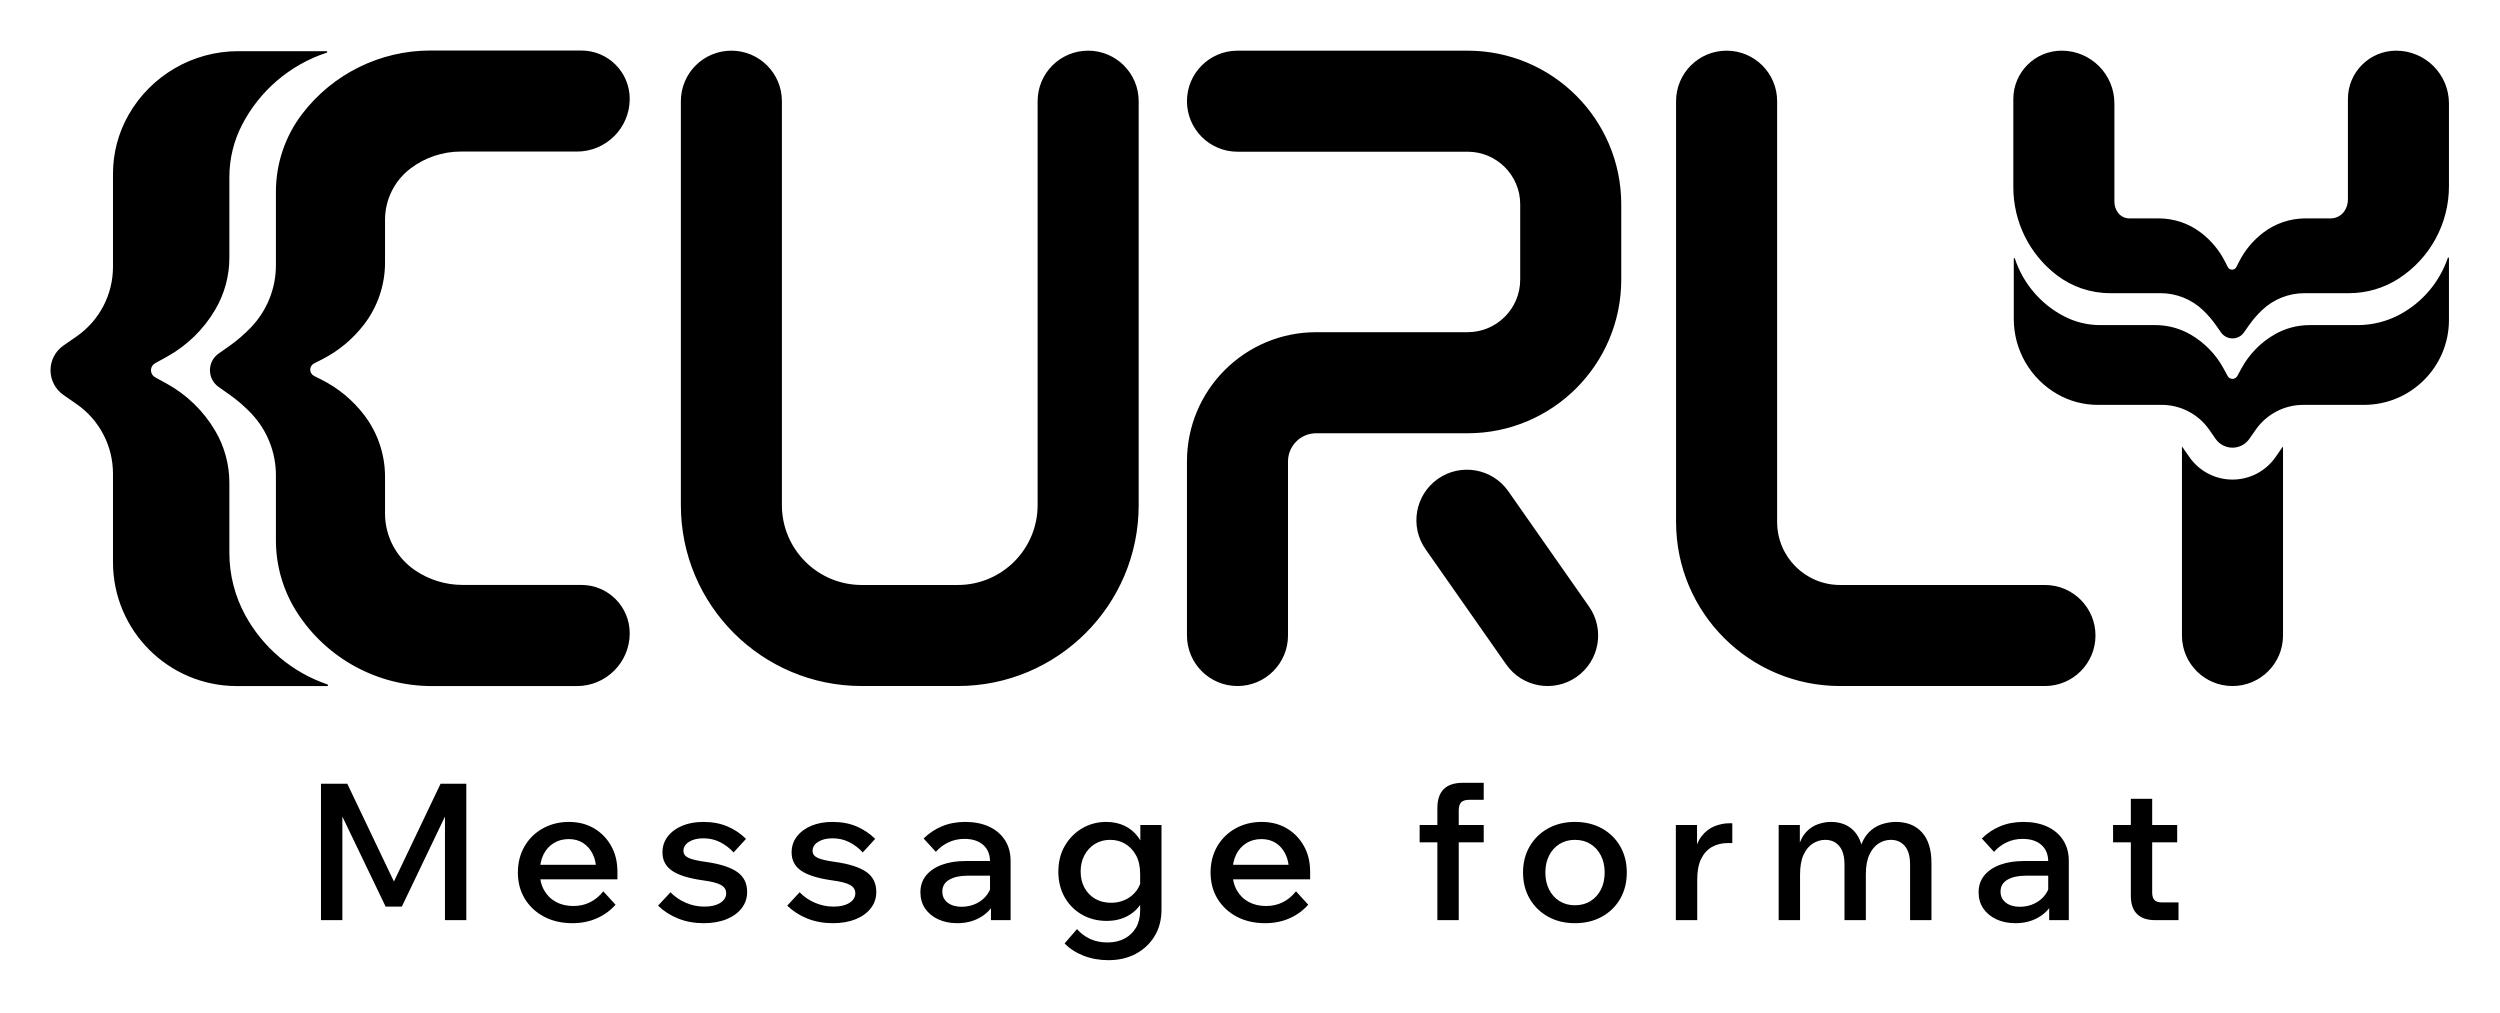
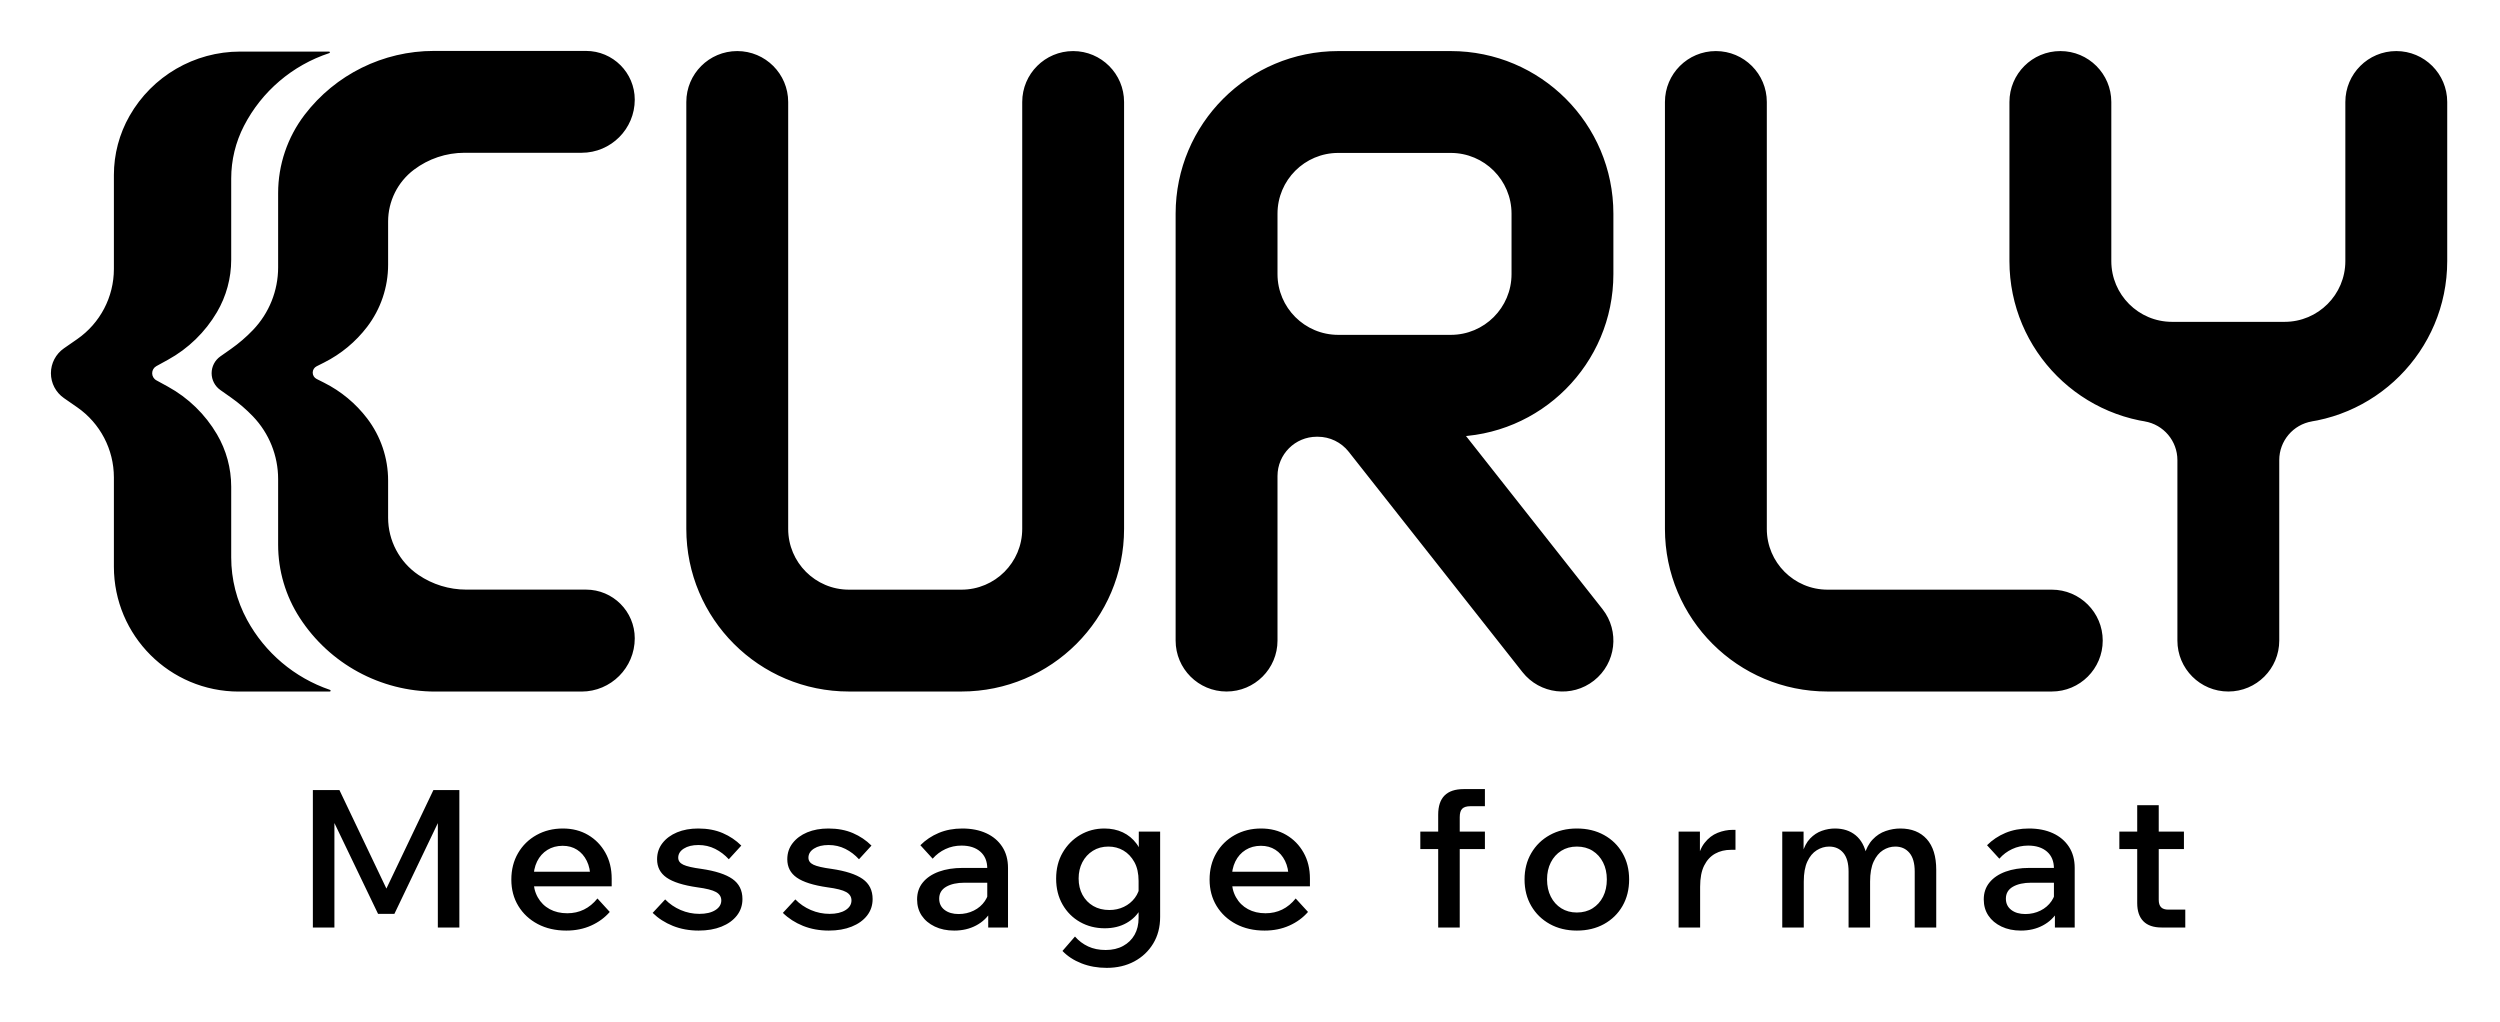
- <svg xmlns="http://www.w3.org/2000/svg" viewBox="0 0 1007 408">
-   <path d="M 95.96 20.61 L 131.46 20.61 A 0.31 0.31 0 0 1 131.56 21.23 A 59.17 59.17 0 0 0 97.5 50.28 A 45.86 45.86 0 0 0 92.39 71.32 L 92.39 103.8 A 41.32 41.32 0 0 1 86.7 124.72 A 51.42 51.42 0 0 1 67.1 143.77 L 62.48 146.31 A 3.23 3.23 0 0 0 62.48 151.97 L 67.1 154.5 A 51.42 51.42 0 0 1 86.7 173.55 A 41.32 41.32 0 0 1 92.39 194.47 L 92.39 222.72 A 52.36 52.36 0 0 0 98.73 247.7 A 59.61 59.61 0 0 0 131.83 275.66 A 0.35 0.35 0 0 1 131.71 276.35 L 95.42 276.35 A 49.91 49.91 0 0 1 45.51 226.44 L 45.51 190.77 A 34.1 34.1 0 0 0 30.87 162.77 L 25.54 159.07 A 12.1 12.1 0 0 1 25.54 139.2 L 30.87 135.5 A 34.1 34.1 0 0 0 45.51 107.5 L 45.51 69.94 A 47.75 47.75 0 0 1 51.77 46.3 A 50.86 50.86 0 0 1 95.96 20.61 Z M 173.36 20.35 L 234.19 20.35 A 19.47 19.47 0 0 1 253.65 39.81 A 21.24 21.24 0 0 1 232.42 61.05 L 185.6 61.05 A 33.53 33.53 0 0 0 165.39 67.83 A 25.94 25.94 0 0 0 155.09 88.53 L 155.09 105.79 A 40.92 40.92 0 0 1 146.72 130.59 A 49.66 49.66 0 0 1 129.52 144.86 L 126.52 146.37 A 2.83 2.83 0 0 0 126.52 151.43 L 129.52 152.94 A 49.66 49.66 0 0 1 146.72 167.21 A 40.92 40.92 0 0 1 155.09 192.01 L 155.09 206.86 A 27.64 27.64 0 0 0 167.2 229.73 A 34.02 34.02 0 0 0 186.31 235.61 L 234.19 235.61 A 19.47 19.47 0 0 1 253.65 255.07 A 21.28 21.28 0 0 1 232.37 276.35 L 173.95 276.35 A 64.55 64.55 0 0 1 119.77 246.88 A 53.73 53.73 0 0 1 111.14 217.69 L 111.14 191.43 A 36.18 36.18 0 0 0 101.11 166.42 A 59.93 59.93 0 0 0 92.29 158.84 L 88.05 155.85 A 8.21 8.21 0 0 1 88.05 142.42 L 92.29 139.44 A 59.93 59.93 0 0 0 101.11 131.85 A 36.18 36.18 0 0 0 111.14 106.84 L 111.14 77.19 A 51.6 51.6 0 0 1 121.76 45.83 A 64.98 64.98 0 0 1 173.36 20.35 Z M 314.95 40.76 L 314.95 203.47 A 32.15 32.15 0 0 0 347.11 235.63 L 385.8 235.63 A 32.15 32.15 0 0 0 417.95 203.47 L 417.95 40.76 A 20.35 20.35 0 0 1 438.31 20.41 A 20.35 20.35 0 0 1 458.66 40.76 L 458.66 203.47 A 72.86 72.86 0 0 1 385.8 276.33 L 347.11 276.33 A 72.86 72.86 0 0 1 274.25 203.47 L 274.25 40.76 A 20.35 20.35 0 0 1 294.6 20.41 A 20.35 20.35 0 0 1 314.95 40.76 Z M 498.46 20.41 L 591.15 20.41 A 61.89 61.89 0 0 1 653.04 82.3 L 653.04 112.63 A 61.89 61.89 0 0 1 591.15 174.52 L 530.14 174.52 A 11.33 11.33 0 0 0 518.81 185.85 L 518.81 255.98 A 20.35 20.35 0 0 1 498.46 276.33 A 20.35 20.35 0 0 1 478.11 255.98 L 478.11 185.85 A 52.03 52.03 0 0 1 530.14 133.81 L 591.15 133.81 A 21.19 21.19 0 0 0 612.34 112.63 L 612.34 82.3 A 21.19 21.19 0 0 0 591.15 61.11 L 498.46 61.11 A 20.35 20.35 0 0 1 478.11 40.76 A 20.35 20.35 0 0 1 498.46 20.41 Z M 607.55 197.88 L 640.05 244.31 A 20.35 20.35 0 0 1 635.06 272.65 A 20.35 20.35 0 0 1 606.71 267.65 L 574.21 221.23 A 20.35 20.35 0 0 1 579.2 192.88 A 20.35 20.35 0 0 1 607.55 197.88 Z M 715.83 40.76 L 715.83 210.27 A 25.35 25.35 0 0 0 741.18 235.63 L 823.71 235.63 A 20.35 20.35 0 0 1 844.06 255.98 A 20.35 20.35 0 0 1 823.71 276.33 L 741.18 276.33 A 66.06 66.06 0 0 1 675.12 210.27 L 675.12 40.76 A 20.35 20.35 0 0 1 695.47 20.41 A 20.35 20.35 0 0 1 715.83 40.76 Z M 878.89 179.84 A 10.52 10.52 0 0 1 879.34 180.45 L 881.88 184.1 A 21.14 21.14 0 0 0 916.6 184.1 L 919.14 180.45 A 10.52 10.52 0 0 1 919.6 179.85 L 919.6 255.98 A 20.35 20.35 0 0 1 878.89 255.98 L 878.89 179.84 Z M 811.15 128.5 L 811.15 104.17 A 0.22 0.22 0 0 1 811.57 104.1 A 40.56 40.56 0 0 0 831.48 127.44 A 31.43 31.43 0 0 0 845.91 130.95 L 868.17 130.95 A 28.32 28.32 0 0 1 882.51 134.84 A 35.25 35.25 0 0 1 895.57 148.28 L 897.3 151.45 A 2.21 2.21 0 0 0 901.19 151.45 L 902.92 148.28 A 35.25 35.25 0 0 1 915.98 134.84 A 28.32 28.32 0 0 1 930.31 130.95 L 949.68 130.95 A 35.89 35.89 0 0 0 966.8 126.6 A 40.86 40.86 0 0 0 985.97 103.91 A 0.24 0.24 0 0 1 986.44 103.99 L 986.44 128.87 A 34.21 34.21 0 0 1 952.23 163.08 L 927.78 163.08 A 23.37 23.37 0 0 0 908.59 173.11 L 906.05 176.76 A 8.29 8.29 0 0 1 892.43 176.76 L 889.9 173.11 A 23.37 23.37 0 0 0 870.71 163.08 L 844.96 163.08 A 32.73 32.73 0 0 1 828.76 158.79 A 34.86 34.86 0 0 1 811.15 128.5 Z M 810.97 75.45 L 810.97 39.88 A 19.47 19.47 0 0 1 830.44 20.41 A 21.24 21.24 0 0 1 851.68 41.65 L 851.68 81.28 A 7.35 7.35 0 0 0 853.16 85.71 A 5.69 5.69 0 0 0 857.7 87.97 L 869.53 87.97 A 28.05 28.05 0 0 1 886.53 93.71 A 34.04 34.04 0 0 1 896.31 105.5 L 897.35 107.55 A 1.94 1.94 0 0 0 900.82 107.55 L 901.85 105.5 A 34.04 34.04 0 0 1 911.63 93.71 A 28.05 28.05 0 0 1 928.63 87.97 L 938.81 87.97 A 6.66 6.66 0 0 0 944.32 85.05 A 8.2 8.2 0 0 0 945.74 80.45 L 945.74 39.85 A 19.44 19.44 0 0 1 965.18 20.41 A 21.26 21.26 0 0 1 986.44 41.67 L 986.44 75.04 A 44.24 44.24 0 0 1 966.24 112.18 A 36.83 36.83 0 0 1 946.23 118.09 L 928.23 118.09 A 24.8 24.8 0 0 0 911.09 124.97 A 41.08 41.08 0 0 0 905.89 131.02 L 903.85 133.92 A 5.63 5.63 0 0 1 894.64 133.92 L 892.6 131.02 A 41.08 41.08 0 0 0 887.4 124.97 A 24.8 24.8 0 0 0 870.25 118.09 L 849.93 118.09 A 35.37 35.37 0 0 1 828.44 110.81 A 44.54 44.54 0 0 1 810.97 75.45 Z M 161.86 365.18 L 155.33 365.18 L 133.59 319.93 L 137.9 319.78 L 137.9 370.63 L 129.29 370.63 L 129.29 315.7 L 139.89 315.7 L 160.71 359.34 L 156.64 359.34 L 177.46 315.7 L 187.83 315.7 L 187.83 370.63 L 179.23 370.63 L 179.23 319.78 L 183.53 319.93 Z M 243.01 359.03 L 247.93 364.41 Q 244.93 367.86 240.48 369.86 Q 236.02 371.86 230.57 371.86 Q 224.12 371.86 219.16 369.25 Q 214.21 366.63 211.4 362.03 Q 208.6 357.42 208.6 351.5 Q 208.6 345.51 211.29 340.9 Q 213.97 336.29 218.66 333.68 Q 223.35 331.07 229.19 331.07 Q 234.87 331.07 239.25 333.64 Q 243.63 336.21 246.16 340.71 Q 248.7 345.2 248.7 351.12 L 248.7 351.58 L 240.17 351.58 L 240.17 350.73 Q 240.17 346.89 238.75 344.01 Q 237.33 341.13 234.87 339.56 Q 232.41 337.98 229.11 337.98 Q 225.65 337.98 223 339.63 Q 220.35 341.28 218.89 344.24 Q 217.43 347.2 217.43 351.35 Q 217.43 355.5 219.16 358.57 Q 220.89 361.64 223.92 363.29 Q 226.96 364.94 230.95 364.94 Q 238.25 364.94 243.01 359.03 Z M 248.7 354.19 L 214.59 354.19 L 214.59 348.35 L 247.47 348.35 L 248.7 351.19 Z M 265.07 364.79 L 270.07 359.41 Q 272.68 362.1 276.25 363.64 Q 279.82 365.18 283.74 365.18 Q 287.73 365.18 290.12 363.68 Q 292.5 362.18 292.5 359.8 Q 292.5 357.65 290.39 356.46 Q 288.27 355.27 282.9 354.57 Q 274.44 353.35 270.64 350.69 Q 266.84 348.04 266.84 343.36 Q 266.84 339.67 268.99 336.91 Q 271.14 334.14 274.83 332.6 Q 278.52 331.07 283.28 331.07 Q 288.81 331.07 293.07 332.91 Q 297.34 334.75 300.49 337.9 L 295.49 343.36 Q 293.11 340.75 290.04 339.21 Q 286.97 337.67 283.36 337.67 Q 279.75 337.67 277.52 339.1 Q 275.29 340.52 275.29 342.74 Q 275.29 344.59 277.33 345.55 Q 279.36 346.51 284.51 347.2 Q 292.96 348.43 296.95 351.23 Q 300.95 354.04 300.95 359.26 Q 300.95 363.02 298.72 365.87 Q 296.49 368.71 292.57 370.28 Q 288.66 371.86 283.43 371.86 Q 277.83 371.86 273.14 369.98 Q 268.45 368.09 265.07 364.79 Z M 317.1 364.79 L 322.09 359.41 Q 324.7 362.1 328.27 363.64 Q 331.85 365.18 335.76 365.18 Q 339.76 365.18 342.14 363.68 Q 344.52 362.18 344.52 359.8 Q 344.52 357.65 342.41 356.46 Q 340.3 355.27 334.92 354.57 Q 326.47 353.35 322.67 350.69 Q 318.86 348.04 318.86 343.36 Q 318.86 339.67 321.01 336.91 Q 323.17 334.14 326.85 332.6 Q 330.54 331.07 335.3 331.07 Q 340.83 331.07 345.1 332.91 Q 349.36 334.75 352.51 337.9 L 347.52 343.36 Q 345.14 340.75 342.06 339.21 Q 338.99 337.67 335.38 337.67 Q 331.77 337.67 329.54 339.1 Q 327.31 340.52 327.31 342.74 Q 327.31 344.59 329.35 345.55 Q 331.39 346.51 336.53 347.2 Q 344.98 348.43 348.98 351.23 Q 352.97 354.04 352.97 359.26 Q 352.97 363.02 350.74 365.87 Q 348.52 368.71 344.6 370.28 Q 340.68 371.86 335.46 371.86 Q 329.85 371.86 325.16 369.98 Q 320.48 368.09 317.1 364.79 Z M 407.07 370.63 L 399.16 370.63 L 399.16 363.02 L 398.78 361.41 L 398.78 347.05 Q 398.78 342.74 396.01 340.32 Q 393.25 337.9 388.48 337.9 Q 385.03 337.9 382.07 339.29 Q 379.11 340.67 376.96 343.13 L 372.04 337.75 Q 375.19 334.6 379.42 332.83 Q 383.64 331.07 388.79 331.07 Q 394.24 331.07 398.35 332.95 Q 402.46 334.83 404.77 338.37 Q 407.07 341.9 407.07 346.82 Z M 385.56 371.86 Q 381.18 371.86 377.8 370.25 Q 374.42 368.63 372.58 365.87 Q 370.74 363.1 370.74 359.41 Q 370.74 355.42 373.04 352.62 Q 375.35 349.81 379.46 348.31 Q 383.57 346.82 388.94 346.82 L 399.7 346.82 L 399.7 352.73 L 389.71 352.73 Q 385.18 352.73 382.38 354.34 Q 379.57 355.96 379.57 359.11 Q 379.57 361.95 381.72 363.6 Q 383.87 365.25 387.33 365.25 Q 390.63 365.25 393.4 363.87 Q 396.16 362.49 397.82 360.07 Q 399.47 357.65 399.7 354.5 L 402.46 355.8 Q 402.46 360.49 400.31 364.14 Q 398.16 367.79 394.32 369.82 Q 390.48 371.86 385.56 371.86 Z M 467.85 366.4 Q 467.85 372.47 465.09 377.04 Q 462.32 381.61 457.52 384.19 Q 452.72 386.76 446.5 386.76 Q 441.04 386.76 436.44 384.96 Q 431.83 383.15 428.83 380 L 433.82 374.24 Q 436.05 376.78 439.09 378.2 Q 442.12 379.62 446.12 379.62 Q 450.11 379.62 453.07 378 Q 456.02 376.39 457.64 373.55 Q 459.25 370.71 459.25 366.79 L 459.25 352.04 Q 459.25 347.51 457.56 344.47 Q 455.87 341.44 453.18 339.86 Q 450.49 338.29 447.19 338.29 Q 443.66 338.29 440.97 339.98 Q 438.28 341.67 436.78 344.55 Q 435.28 347.43 435.28 351.04 Q 435.28 354.73 436.82 357.57 Q 438.36 360.41 441.12 362.03 Q 443.89 363.64 447.57 363.64 Q 450.72 363.64 453.37 362.37 Q 456.02 361.1 457.75 358.8 Q 459.48 356.49 459.87 353.5 L 461.71 354.88 Q 462.09 359.41 460.13 363.06 Q 458.18 366.71 454.45 368.82 Q 450.72 370.94 445.73 370.94 Q 440.28 370.94 435.86 368.44 Q 431.44 365.94 428.87 361.45 Q 426.3 356.96 426.3 351.12 Q 426.3 345.2 428.91 340.71 Q 431.52 336.21 435.9 333.64 Q 440.28 331.07 445.58 331.07 Q 449.65 331.07 452.91 332.6 Q 456.18 334.14 458.37 337.06 Q 460.56 339.98 461.17 344.13 L 459.33 344.13 L 459.33 332.3 L 467.85 332.3 Z M 522.03 359.03 L 526.95 364.41 Q 523.95 367.86 519.5 369.86 Q 515.04 371.86 509.59 371.86 Q 503.14 371.86 498.18 369.25 Q 493.23 366.63 490.42 362.03 Q 487.62 357.42 487.62 351.5 Q 487.62 345.51 490.31 340.9 Q 493 336.29 497.68 333.68 Q 502.37 331.07 508.21 331.07 Q 513.89 331.07 518.27 333.64 Q 522.65 336.21 525.18 340.71 Q 527.72 345.2 527.72 351.12 L 527.72 351.58 L 519.19 351.58 L 519.19 350.73 Q 519.19 346.89 517.77 344.01 Q 516.35 341.13 513.89 339.56 Q 511.43 337.98 508.13 337.98 Q 504.67 337.98 502.02 339.63 Q 499.37 341.28 497.91 344.24 Q 496.45 347.2 496.45 351.35 Q 496.45 355.5 498.18 358.57 Q 499.91 361.64 502.94 363.29 Q 505.98 364.94 509.97 364.94 Q 517.27 364.94 522.03 359.03 Z M 527.72 354.19 L 493.61 354.19 L 493.61 348.35 L 526.49 348.35 L 527.72 351.19 Z M 587.58 370.63 L 578.97 370.63 L 578.97 325.54 Q 578.97 315.32 589.19 315.32 L 597.64 315.32 L 597.64 322.16 L 591.88 322.16 Q 589.57 322.16 588.57 323.16 Q 587.58 324.15 587.58 326.54 Z M 597.64 339.29 L 571.83 339.29 L 571.83 332.3 L 597.64 332.3 Z M 634.37 371.86 Q 628.31 371.86 623.58 369.25 Q 618.86 366.63 616.17 362.03 Q 613.48 357.42 613.48 351.42 Q 613.48 345.51 616.17 340.9 Q 618.86 336.29 623.58 333.68 Q 628.31 331.07 634.37 331.07 Q 640.52 331.07 645.24 333.68 Q 649.97 336.29 652.62 340.9 Q 655.27 345.51 655.27 351.42 Q 655.27 357.42 652.62 362.03 Q 649.97 366.63 645.24 369.25 Q 640.52 371.86 634.37 371.86 Z M 634.37 364.64 Q 637.99 364.64 640.67 362.95 Q 643.36 361.26 644.86 358.3 Q 646.36 355.34 646.36 351.42 Q 646.36 347.58 644.86 344.63 Q 643.36 341.67 640.67 339.98 Q 637.99 338.29 634.37 338.29 Q 630.84 338.29 628.15 339.98 Q 625.46 341.67 623.97 344.63 Q 622.47 347.58 622.47 351.42 Q 622.47 355.34 623.97 358.3 Q 625.46 361.26 628.15 362.95 Q 630.84 364.64 634.37 364.64 Z M 697.77 331.61 L 697.77 339.59 L 695.93 339.59 Q 692.4 339.59 689.63 341.13 Q 686.86 342.67 685.25 345.89 Q 683.64 349.12 683.64 354.34 L 683.64 370.63 L 675.03 370.63 L 675.03 332.3 L 683.56 332.3 L 683.56 344.66 L 682.41 344.66 Q 683.18 339.67 685.4 336.83 Q 687.63 333.99 690.63 332.8 Q 693.62 331.61 696.62 331.61 Z M 777.99 370.63 L 769.38 370.63 L 769.38 348.28 Q 769.38 343.28 767.27 340.79 Q 765.16 338.29 761.62 338.29 Q 759.01 338.29 756.71 339.75 Q 754.4 341.21 752.98 344.28 Q 751.56 347.35 751.56 352.27 L 751.56 370.63 L 742.96 370.63 L 742.96 348.28 Q 742.96 343.28 740.85 340.79 Q 738.73 338.29 735.2 338.29 Q 732.59 338.29 730.24 339.75 Q 727.9 341.21 726.48 344.28 Q 725.06 347.35 725.06 352.27 L 725.06 370.63 L 716.45 370.63 L 716.45 332.3 L 724.98 332.3 L 724.98 341.13 L 724.44 341.05 Q 725.52 337.21 727.59 335.06 Q 729.67 332.91 732.28 331.99 Q 734.89 331.07 737.5 331.07 Q 742.5 331.07 745.8 333.79 Q 749.1 336.52 750.18 341.82 L 749.18 341.9 Q 750.33 337.83 752.6 335.45 Q 754.86 333.06 757.78 332.07 Q 760.7 331.07 763.62 331.07 Q 770.38 331.07 774.18 335.29 Q 777.99 339.52 777.99 347.58 Z M 833.32 370.63 L 825.41 370.63 L 825.41 363.02 L 825.02 361.41 L 825.02 347.05 Q 825.02 342.74 822.26 340.32 Q 819.49 337.9 814.73 337.9 Q 811.27 337.9 808.31 339.29 Q 805.36 340.67 803.2 343.13 L 798.29 337.75 Q 801.44 334.6 805.66 332.83 Q 809.89 331.07 815.03 331.07 Q 820.49 331.07 824.6 332.95 Q 828.71 334.83 831.01 338.37 Q 833.32 341.9 833.32 346.82 Z M 811.81 371.86 Q 807.43 371.86 804.05 370.25 Q 800.67 368.63 798.83 365.87 Q 796.98 363.1 796.98 359.41 Q 796.98 355.42 799.29 352.62 Q 801.59 349.81 805.7 348.31 Q 809.81 346.82 815.19 346.82 L 825.94 346.82 L 825.94 352.73 L 815.96 352.73 Q 811.42 352.73 808.62 354.34 Q 805.82 355.96 805.82 359.11 Q 805.82 361.95 807.97 363.6 Q 810.12 365.25 813.58 365.25 Q 816.88 365.25 819.64 363.87 Q 822.41 362.49 824.06 360.07 Q 825.71 357.65 825.94 354.5 L 828.71 355.8 Q 828.71 360.49 826.56 364.14 Q 824.41 367.79 820.57 369.82 Q 816.72 371.86 811.81 371.86 Z M 877.5 370.63 L 868.05 370.63 Q 863.22 370.63 860.76 368.13 Q 858.3 365.64 858.3 360.87 L 858.3 321.77 L 866.9 321.77 L 866.9 359.57 Q 866.9 361.56 867.82 362.53 Q 868.75 363.49 870.74 363.49 L 877.5 363.49 Z M 876.97 339.29 L 851.15 339.29 L 851.15 332.3 L 876.97 332.3 Z" />
+ <svg xmlns="http://www.w3.org/2000/svg" viewBox="0 0 999 408">
+   <path d="M 95.96 20.61 L 131.46 20.61 A 0.31 0.31 0 0 1 131.56 21.23 A 59.17 59.17 0 0 0 97.5 50.28 A 45.86 45.86 0 0 0 92.39 71.32 L 92.39 103.8 A 41.32 41.32 0 0 1 86.7 124.72 A 51.42 51.42 0 0 1 67.1 143.77 L 62.48 146.31 A 3.23 3.23 0 0 0 62.48 151.97 L 67.1 154.5 A 51.42 51.42 0 0 1 86.7 173.55 A 41.32 41.32 0 0 1 92.39 194.47 L 92.39 222.72 A 52.36 52.36 0 0 0 98.73 247.7 A 59.61 59.61 0 0 0 131.83 275.66 A 0.35 0.35 0 0 1 131.71 276.35 L 95.42 276.35 A 49.91 49.91 0 0 1 45.51 226.44 L 45.51 190.77 A 34.1 34.1 0 0 0 30.87 162.77 L 25.54 159.07 A 12.1 12.1 0 0 1 25.54 139.2 L 30.87 135.5 A 34.1 34.1 0 0 0 45.51 107.5 L 45.51 69.94 A 47.75 47.75 0 0 1 51.77 46.3 A 50.86 50.86 0 0 1 95.96 20.61 Z M 173.36 20.35 L 234.19 20.35 A 19.47 19.47 0 0 1 253.65 39.81 A 21.24 21.24 0 0 1 232.42 61.05 L 185.6 61.05 A 33.53 33.53 0 0 0 165.39 67.83 A 25.94 25.94 0 0 0 155.09 88.53 L 155.09 105.79 A 40.92 40.92 0 0 1 146.72 130.59 A 49.66 49.66 0 0 1 129.52 144.86 L 126.52 146.37 A 2.83 2.83 0 0 0 126.52 151.43 L 129.52 152.94 A 49.66 49.66 0 0 1 146.72 167.21 A 40.92 40.92 0 0 1 155.09 192.01 L 155.09 206.86 A 27.64 27.64 0 0 0 167.2 229.73 A 34.02 34.02 0 0 0 186.31 235.61 L 234.19 235.61 A 19.47 19.47 0 0 1 253.65 255.07 A 21.28 21.28 0 0 1 232.37 276.35 L 173.95 276.35 A 64.55 64.55 0 0 1 119.77 246.88 A 53.73 53.73 0 0 1 111.14 217.69 L 111.14 191.43 A 36.18 36.18 0 0 0 101.11 166.42 A 59.93 59.93 0 0 0 92.29 158.84 L 88.05 155.85 A 8.21 8.21 0 0 1 88.05 142.42 L 92.29 139.44 A 59.93 59.93 0 0 0 101.11 131.85 A 36.18 36.18 0 0 0 111.14 106.84 L 111.14 77.19 A 51.6 51.6 0 0 1 121.76 45.83 A 64.98 64.98 0 0 1 173.36 20.35 Z M 314.96 40.76 L 314.96 211.35 A 24.28 24.28 0 0 0 339.23 235.63 L 384.2 235.63 A 24.28 24.28 0 0 0 408.48 211.35 L 408.48 40.76 A 20.35 20.35 0 0 1 428.83 20.41 A 20.35 20.35 0 0 1 449.18 40.76 L 449.18 211.35 A 64.98 64.98 0 0 1 384.2 276.33 L 339.23 276.33 A 64.98 64.98 0 0 1 274.25 211.35 L 274.25 40.76 A 20.35 20.35 0 0 1 294.6 20.41 A 20.35 20.35 0 0 1 314.96 40.76 Z M 469.78 255.98 L 469.78 85.39 A 64.98 64.98 0 0 1 534.76 20.41 L 579.73 20.41 A 64.98 64.98 0 0 1 644.71 85.39 L 644.71 109.54 A 64.98 64.98 0 0 1 579.73 174.52 L 490.13 174.52 L 490.13 133.81 L 579.73 133.81 A 24.28 24.28 0 0 0 604.01 109.54 L 604.01 85.39 A 24.28 24.28 0 0 0 579.73 61.11 L 534.76 61.11 A 24.28 24.28 0 0 0 510.49 85.39 L 510.49 255.98 A 20.35 20.35 0 0 1 490.13 276.33 A 20.35 20.35 0 0 1 469.78 255.98 Z M 510.49 109.54 A 24.28 24.28 0 0 0 534.76 133.81 L 510.49 133.81 Z M 510.49 174.52 L 526.18 174.52 A 15.69 15.69 0 0 0 510.49 190.21 L 510.49 174.52 Z M 534.21 174.52 L 538.92 180.5 A 15.69 15.69 0 0 0 526.6 174.52 L 534.21 174.52 Z M 560.06 141.57 L 640.34 243.38 A 20.35 20.35 0 0 1 636.96 271.96 A 20.35 20.35 0 0 1 608.38 268.58 L 528.1 166.77 A 20.35 20.35 0 0 1 531.48 138.19 A 20.35 20.35 0 0 1 560.06 141.57 Z M 706.02 40.76 L 706.02 211.35 A 24.28 24.28 0 0 0 730.29 235.63 L 819.89 235.63 A 20.35 20.35 0 0 1 840.25 255.98 A 20.35 20.35 0 0 1 819.89 276.33 L 730.29 276.33 A 64.98 64.98 0 0 1 665.31 211.35 L 665.31 40.76 A 20.35 20.35 0 0 1 685.67 20.41 A 20.35 20.35 0 0 1 706.02 40.76 Z M 910.79 143.81 L 910.79 255.98 A 20.35 20.35 0 0 1 890.44 276.33 A 20.35 20.35 0 0 1 870.09 255.98 L 870.09 143.81 L 910.79 143.81 Z M 870.09 169.31 L 870.09 183.86 A 15.69 15.69 0 0 0 857.03 168.39 L 870.09 169.31 Z M 910.79 169.31 L 923.85 168.39 A 15.69 15.69 0 0 0 910.79 183.86 L 910.79 169.31 Z M 843.68 40.76 L 843.68 104.33 A 24.28 24.28 0 0 0 867.95 128.61 L 912.93 128.61 A 24.28 24.28 0 0 0 937.2 104.33 L 937.2 40.76 A 20.35 20.35 0 0 1 957.55 20.41 A 20.35 20.35 0 0 1 977.91 40.76 L 977.91 104.33 A 64.98 64.98 0 0 1 912.93 169.31 L 867.95 169.31 A 64.98 64.98 0 0 1 802.97 104.33 L 802.97 40.76 A 20.35 20.35 0 0 1 823.33 20.41 A 20.35 20.35 0 0 1 843.68 40.76 Z M 157.6 365.18 L 151.07 365.18 L 129.33 319.93 L 133.63 319.78 L 133.63 370.63 L 125.02 370.63 L 125.02 315.7 L 135.63 315.7 L 156.44 359.34 L 152.37 359.34 L 173.19 315.7 L 183.56 315.7 L 183.56 370.63 L 174.96 370.63 L 174.96 319.78 L 179.26 319.93 Z M 238.74 359.03 L 243.66 364.41 Q 240.66 367.86 236.21 369.86 Q 231.75 371.86 226.3 371.86 Q 219.85 371.86 214.89 369.25 Q 209.94 366.63 207.13 362.03 Q 204.33 357.42 204.33 351.5 Q 204.33 345.51 207.02 340.9 Q 209.71 336.29 214.39 333.68 Q 219.08 331.07 224.92 331.07 Q 230.6 331.07 234.98 333.64 Q 239.36 336.21 241.89 340.71 Q 244.43 345.2 244.43 351.12 L 244.43 351.58 L 235.9 351.58 L 235.9 350.73 Q 235.9 346.89 234.48 344.01 Q 233.06 341.13 230.6 339.56 Q 228.14 337.98 224.84 337.98 Q 221.38 337.98 218.73 339.63 Q 216.08 341.28 214.62 344.24 Q 213.16 347.2 213.16 351.35 Q 213.16 355.5 214.89 358.57 Q 216.62 361.64 219.65 363.29 Q 222.69 364.94 226.68 364.94 Q 233.98 364.94 238.74 359.03 Z M 244.43 354.19 L 210.32 354.19 L 210.32 348.35 L 243.2 348.35 L 244.43 351.19 Z M 260.8 364.79 L 265.8 359.41 Q 268.41 362.1 271.98 363.64 Q 275.55 365.18 279.47 365.18 Q 283.47 365.18 285.85 363.68 Q 288.23 362.18 288.23 359.8 Q 288.23 357.65 286.12 356.46 Q 284 355.27 278.63 354.57 Q 270.18 353.35 266.37 350.69 Q 262.57 348.04 262.57 343.36 Q 262.57 339.67 264.72 336.91 Q 266.87 334.14 270.56 332.6 Q 274.25 331.07 279.01 331.07 Q 284.54 331.07 288.81 332.91 Q 293.07 334.75 296.22 337.9 L 291.23 343.36 Q 288.84 340.75 285.77 339.21 Q 282.7 337.67 279.09 337.67 Q 275.48 337.67 273.25 339.1 Q 271.02 340.52 271.02 342.74 Q 271.02 344.59 273.06 345.55 Q 275.09 346.51 280.24 347.2 Q 288.69 348.43 292.68 351.23 Q 296.68 354.04 296.68 359.26 Q 296.68 363.02 294.45 365.87 Q 292.22 368.71 288.31 370.28 Q 284.39 371.86 279.16 371.86 Q 273.56 371.86 268.87 369.98 Q 264.18 368.09 260.8 364.79 Z M 312.83 364.79 L 317.82 359.41 Q 320.43 362.1 324.01 363.64 Q 327.58 365.18 331.5 365.18 Q 335.49 365.18 337.87 363.68 Q 340.25 362.18 340.25 359.8 Q 340.25 357.65 338.14 356.46 Q 336.03 355.27 330.65 354.57 Q 322.2 353.35 318.4 350.69 Q 314.6 348.04 314.6 343.36 Q 314.6 339.67 316.75 336.91 Q 318.9 334.14 322.58 332.6 Q 326.27 331.07 331.03 331.07 Q 336.57 331.07 340.83 332.91 Q 345.09 334.75 348.24 337.9 L 343.25 343.36 Q 340.87 340.75 337.8 339.21 Q 334.72 337.67 331.11 337.67 Q 327.5 337.67 325.27 339.1 Q 323.05 340.52 323.05 342.74 Q 323.05 344.59 325.08 345.55 Q 327.12 346.51 332.26 347.2 Q 340.71 348.43 344.71 351.23 Q 348.7 354.04 348.7 359.26 Q 348.7 363.02 346.48 365.87 Q 344.25 368.71 340.33 370.28 Q 336.41 371.86 331.19 371.86 Q 325.58 371.86 320.89 369.98 Q 316.21 368.09 312.83 364.79 Z M 402.8 370.63 L 394.89 370.63 L 394.89 363.02 L 394.51 361.41 L 394.51 347.05 Q 394.51 342.74 391.74 340.32 Q 388.98 337.9 384.21 337.9 Q 380.76 337.9 377.8 339.29 Q 374.84 340.67 372.69 343.13 L 367.78 337.75 Q 370.92 334.6 375.15 332.83 Q 379.37 331.07 384.52 331.07 Q 389.98 331.07 394.09 332.95 Q 398.2 334.83 400.5 338.37 Q 402.8 341.9 402.8 346.82 Z M 381.3 371.86 Q 376.92 371.86 373.54 370.25 Q 370.16 368.63 368.31 365.87 Q 366.47 363.1 366.47 359.41 Q 366.47 355.42 368.77 352.62 Q 371.08 349.81 375.19 348.31 Q 379.3 346.82 384.68 346.82 L 395.43 346.82 L 395.43 352.73 L 385.44 352.73 Q 380.91 352.73 378.11 354.34 Q 375.3 355.96 375.3 359.11 Q 375.3 361.95 377.45 363.6 Q 379.61 365.25 383.06 365.25 Q 386.37 365.25 389.13 363.87 Q 391.9 362.49 393.55 360.07 Q 395.2 357.65 395.43 354.5 L 398.2 355.8 Q 398.2 360.49 396.04 364.14 Q 393.89 367.79 390.05 369.82 Q 386.21 371.86 381.3 371.86 Z M 463.59 366.4 Q 463.59 372.47 460.82 377.04 Q 458.06 381.61 453.25 384.19 Q 448.45 386.76 442.23 386.76 Q 436.78 386.76 432.17 384.96 Q 427.56 383.15 424.56 380 L 429.56 374.24 Q 431.78 376.78 434.82 378.2 Q 437.85 379.62 441.85 379.62 Q 445.84 379.62 448.8 378 Q 451.76 376.39 453.37 373.55 Q 454.98 370.71 454.98 366.79 L 454.98 352.04 Q 454.98 347.51 453.29 344.47 Q 451.6 341.44 448.91 339.86 Q 446.23 338.29 442.92 338.29 Q 439.39 338.29 436.7 339.98 Q 434.01 341.67 432.51 344.55 Q 431.02 347.43 431.02 351.04 Q 431.02 354.73 432.55 357.57 Q 434.09 360.41 436.85 362.03 Q 439.62 363.64 443.31 363.64 Q 446.46 363.64 449.11 362.37 Q 451.76 361.1 453.49 358.8 Q 455.21 356.49 455.6 353.5 L 457.44 354.88 Q 457.83 359.41 455.87 363.06 Q 453.91 366.71 450.18 368.82 Q 446.46 370.94 441.46 370.94 Q 436.01 370.94 431.59 368.44 Q 427.17 365.94 424.6 361.45 Q 422.03 356.96 422.03 351.12 Q 422.03 345.2 424.64 340.71 Q 427.25 336.21 431.63 333.64 Q 436.01 331.07 441.31 331.07 Q 445.38 331.07 448.65 332.6 Q 451.91 334.14 454.1 337.06 Q 456.29 339.98 456.9 344.13 L 455.06 344.13 L 455.06 332.3 L 463.59 332.3 Z M 517.76 359.03 L 522.68 364.41 Q 519.69 367.86 515.23 369.86 Q 510.77 371.86 505.32 371.86 Q 498.87 371.86 493.91 369.25 Q 488.96 366.63 486.15 362.03 Q 483.35 357.42 483.35 351.5 Q 483.35 345.51 486.04 340.9 Q 488.73 336.29 493.41 333.68 Q 498.1 331.07 503.94 331.07 Q 509.62 331.07 514 333.64 Q 518.38 336.21 520.91 340.71 Q 523.45 345.2 523.45 351.12 L 523.45 351.58 L 514.92 351.58 L 514.92 350.73 Q 514.92 346.89 513.5 344.01 Q 512.08 341.13 509.62 339.56 Q 507.16 337.98 503.86 337.98 Q 500.4 337.98 497.75 339.63 Q 495.1 341.28 493.64 344.24 Q 492.18 347.2 492.18 351.35 Q 492.18 355.5 493.91 358.57 Q 495.64 361.64 498.68 363.29 Q 501.71 364.94 505.7 364.94 Q 513 364.94 517.76 359.03 Z M 523.45 354.19 L 489.34 354.19 L 489.34 348.35 L 522.22 348.35 L 523.45 351.19 Z M 583.31 370.63 L 574.7 370.63 L 574.7 325.54 Q 574.7 315.32 584.92 315.32 L 593.37 315.32 L 593.37 322.16 L 587.61 322.16 Q 585.31 322.16 584.31 323.16 Q 583.31 324.15 583.31 326.54 Z M 593.37 339.29 L 567.56 339.29 L 567.56 332.3 L 593.37 332.3 Z M 630.11 371.86 Q 624.04 371.86 619.31 369.25 Q 614.59 366.63 611.9 362.03 Q 609.21 357.42 609.21 351.42 Q 609.21 345.51 611.9 340.9 Q 614.59 336.29 619.31 333.68 Q 624.04 331.07 630.11 331.07 Q 636.25 331.07 640.98 333.68 Q 645.7 336.29 648.35 340.9 Q 651 345.51 651 351.42 Q 651 357.42 648.35 362.03 Q 645.7 366.63 640.98 369.25 Q 636.25 371.86 630.11 371.86 Z M 630.11 364.64 Q 633.72 364.64 636.41 362.95 Q 639.09 361.26 640.59 358.3 Q 642.09 355.34 642.09 351.42 Q 642.09 347.58 640.59 344.63 Q 639.09 341.67 636.41 339.98 Q 633.72 338.29 630.11 338.29 Q 626.57 338.29 623.88 339.98 Q 621.2 341.67 619.7 344.63 Q 618.2 347.58 618.2 351.42 Q 618.2 355.34 619.7 358.3 Q 621.2 361.26 623.88 362.95 Q 626.57 364.64 630.11 364.64 Z M 693.5 331.61 L 693.5 339.59 L 691.66 339.59 Q 688.13 339.59 685.36 341.13 Q 682.6 342.67 680.98 345.89 Q 679.37 349.12 679.37 354.34 L 679.37 370.63 L 670.77 370.63 L 670.77 332.3 L 679.29 332.3 L 679.29 344.66 L 678.14 344.66 Q 678.91 339.67 681.14 336.83 Q 683.36 333.99 686.36 332.8 Q 689.36 331.61 692.35 331.61 Z M 773.72 370.63 L 765.12 370.63 L 765.12 348.28 Q 765.12 343.28 763 340.79 Q 760.89 338.29 757.36 338.29 Q 754.74 338.29 752.44 339.75 Q 750.14 341.21 748.71 344.28 Q 747.29 347.35 747.29 352.27 L 747.29 370.63 L 738.69 370.63 L 738.69 348.28 Q 738.69 343.28 736.58 340.79 Q 734.46 338.29 730.93 338.29 Q 728.32 338.29 725.98 339.75 Q 723.63 341.21 722.21 344.28 Q 720.79 347.35 720.79 352.27 L 720.79 370.63 L 712.19 370.63 L 712.19 332.3 L 720.71 332.3 L 720.71 341.13 L 720.18 341.05 Q 721.25 337.21 723.33 335.06 Q 725.4 332.91 728.01 331.99 Q 730.62 331.07 733.24 331.07 Q 738.23 331.07 741.53 333.79 Q 744.83 336.52 745.91 341.82 L 744.91 341.9 Q 746.06 337.83 748.33 335.45 Q 750.6 333.06 753.52 332.07 Q 756.43 331.07 759.35 331.07 Q 766.11 331.07 769.92 335.29 Q 773.72 339.52 773.72 347.58 Z M 829.05 370.63 L 821.14 370.63 L 821.14 363.02 L 820.75 361.41 L 820.75 347.05 Q 820.75 342.74 817.99 340.32 Q 815.22 337.9 810.46 337.9 Q 807 337.9 804.05 339.29 Q 801.09 340.67 798.94 343.13 L 794.02 337.75 Q 797.17 334.6 801.39 332.83 Q 805.62 331.07 810.77 331.07 Q 816.22 331.07 820.33 332.95 Q 824.44 334.83 826.75 338.37 Q 829.05 341.9 829.05 346.82 Z M 807.54 371.86 Q 803.16 371.86 799.78 370.25 Q 796.4 368.63 794.56 365.87 Q 792.71 363.1 792.71 359.41 Q 792.71 355.42 795.02 352.62 Q 797.32 349.81 801.43 348.31 Q 805.54 346.82 810.92 346.82 L 821.68 346.82 L 821.68 352.73 L 811.69 352.73 Q 807.16 352.73 804.35 354.34 Q 801.55 355.96 801.55 359.11 Q 801.55 361.95 803.7 363.6 Q 805.85 365.25 809.31 365.25 Q 812.61 365.25 815.38 363.87 Q 818.14 362.49 819.79 360.07 Q 821.44 357.65 821.68 354.5 L 824.44 355.8 Q 824.44 360.49 822.29 364.14 Q 820.14 367.79 816.3 369.82 Q 812.46 371.86 807.54 371.86 Z M 873.24 370.63 L 863.79 370.63 Q 858.95 370.63 856.49 368.13 Q 854.03 365.64 854.03 360.87 L 854.03 321.77 L 862.63 321.77 L 862.63 359.57 Q 862.63 361.56 863.56 362.53 Q 864.48 363.49 866.48 363.49 L 873.24 363.49 Z M 872.7 339.29 L 846.89 339.29 L 846.89 332.3 L 872.7 332.3 Z" />
</svg>
